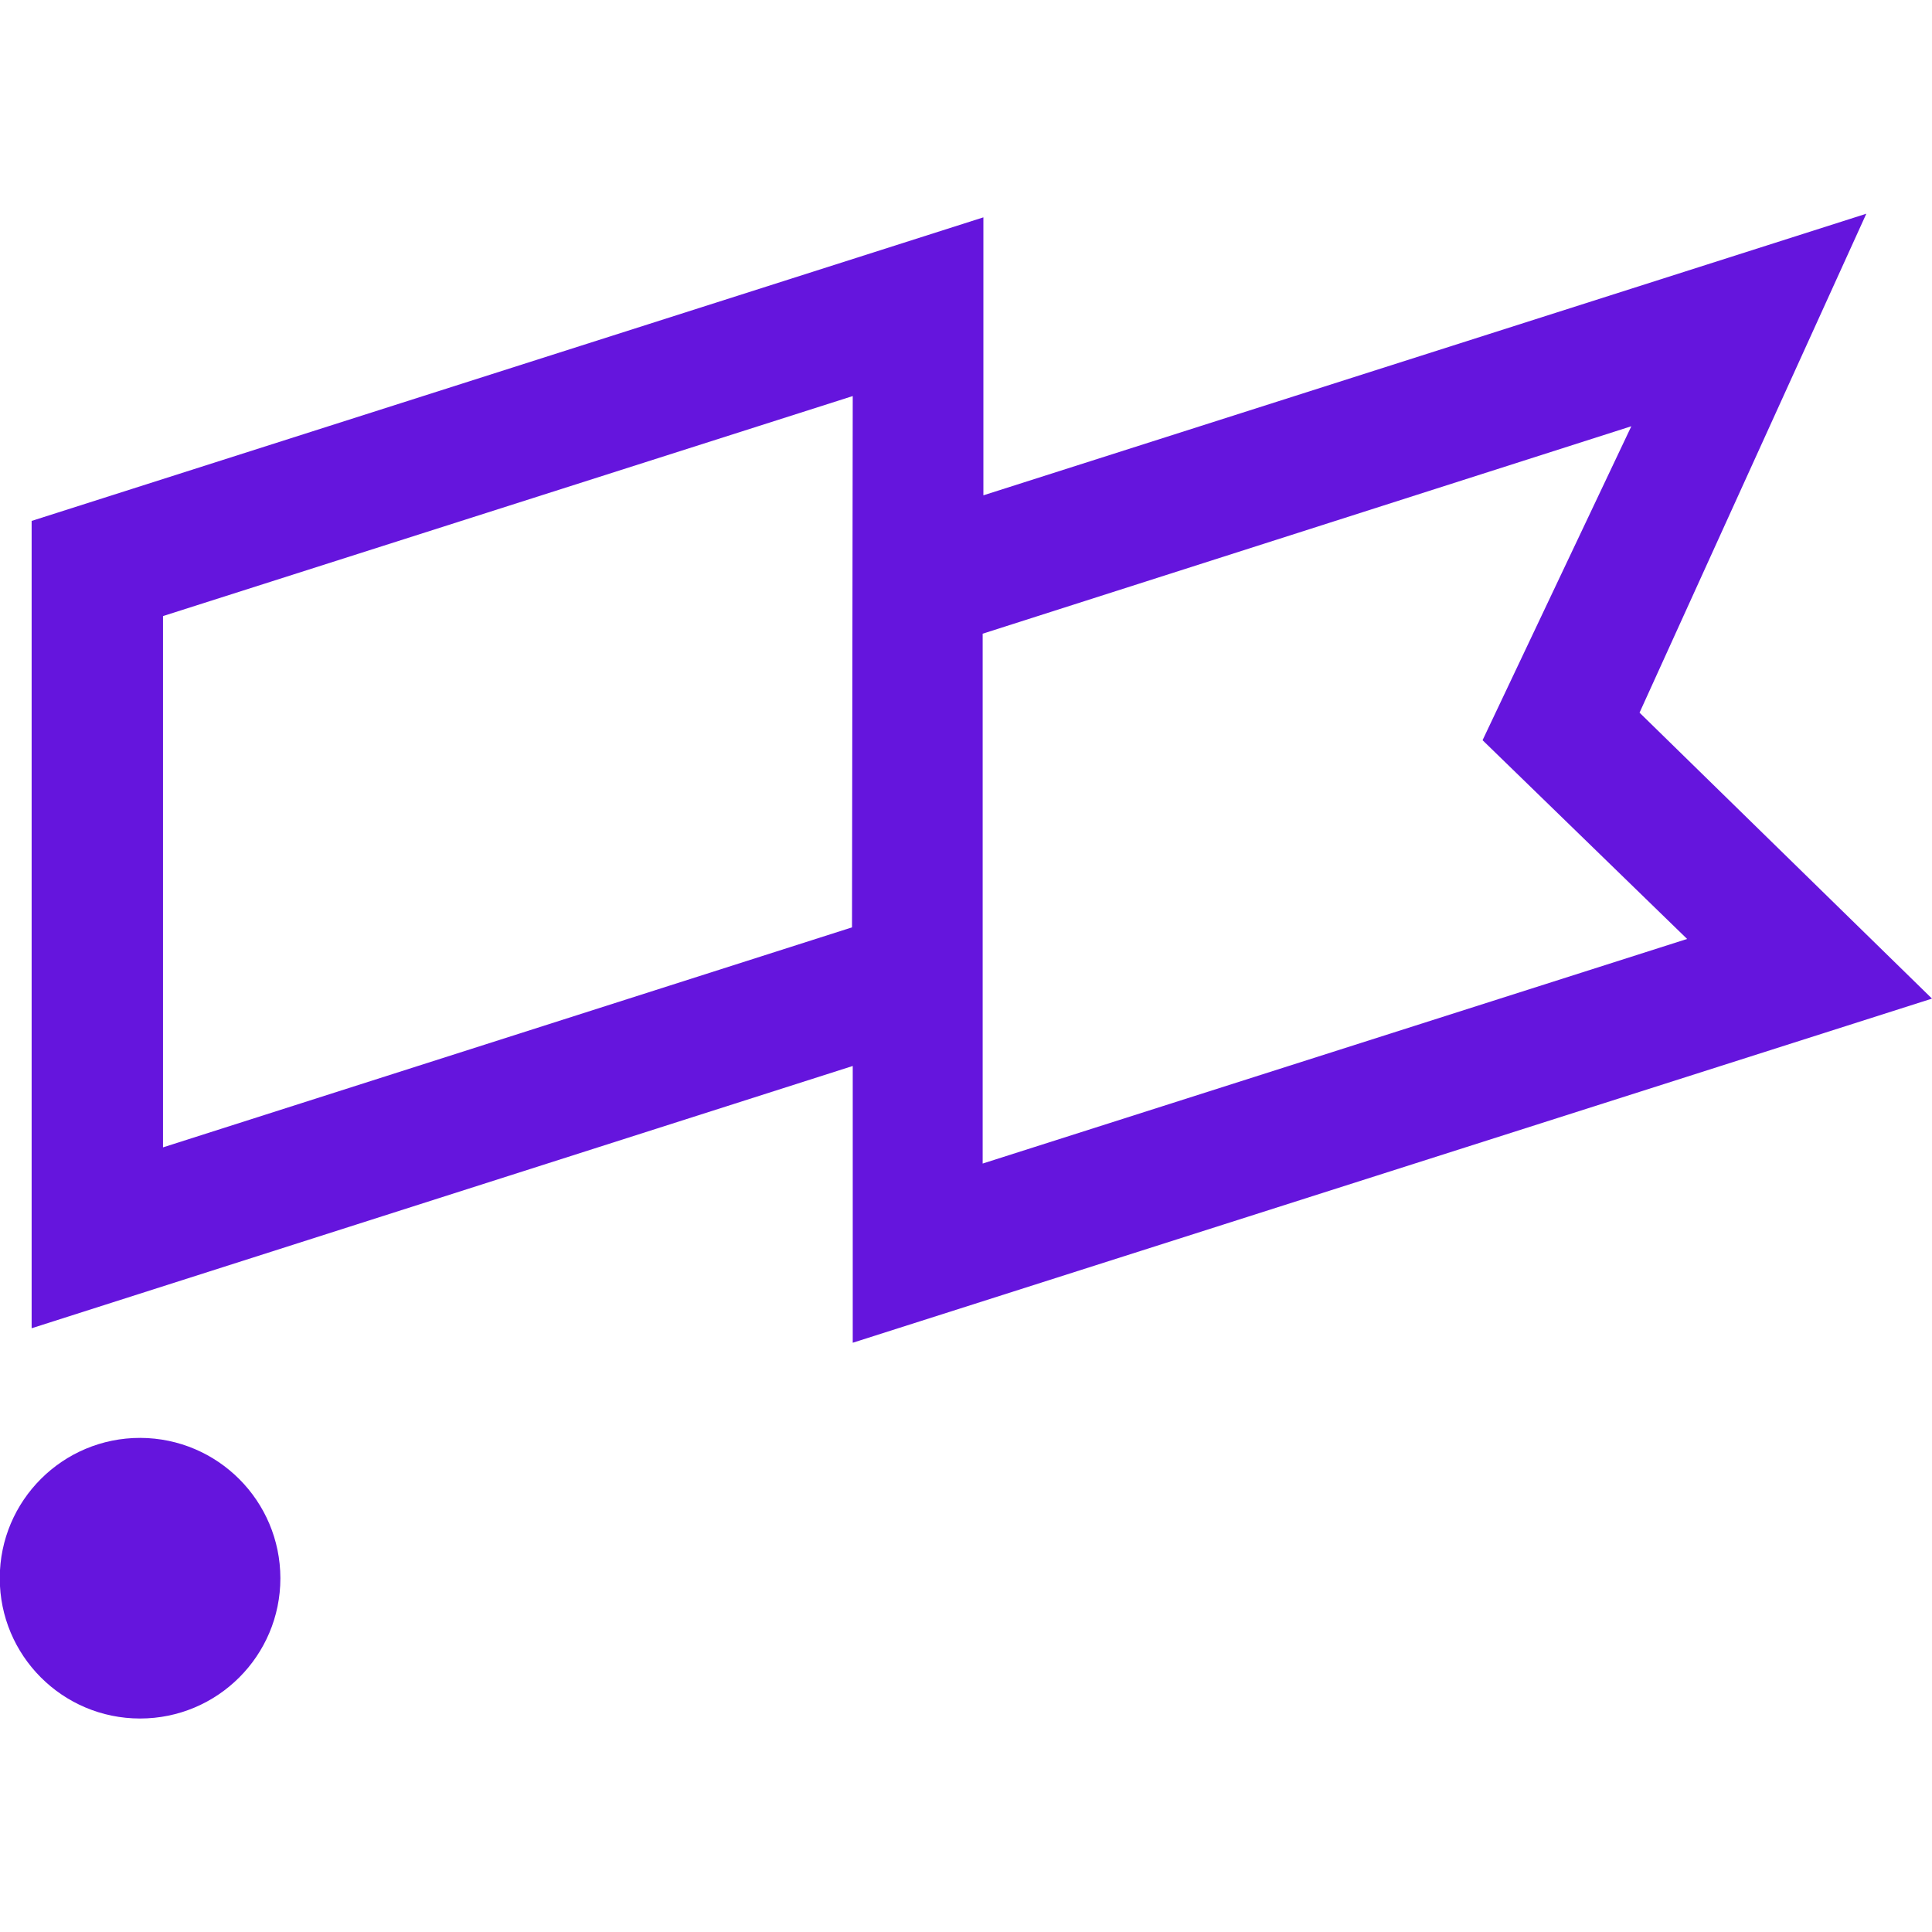
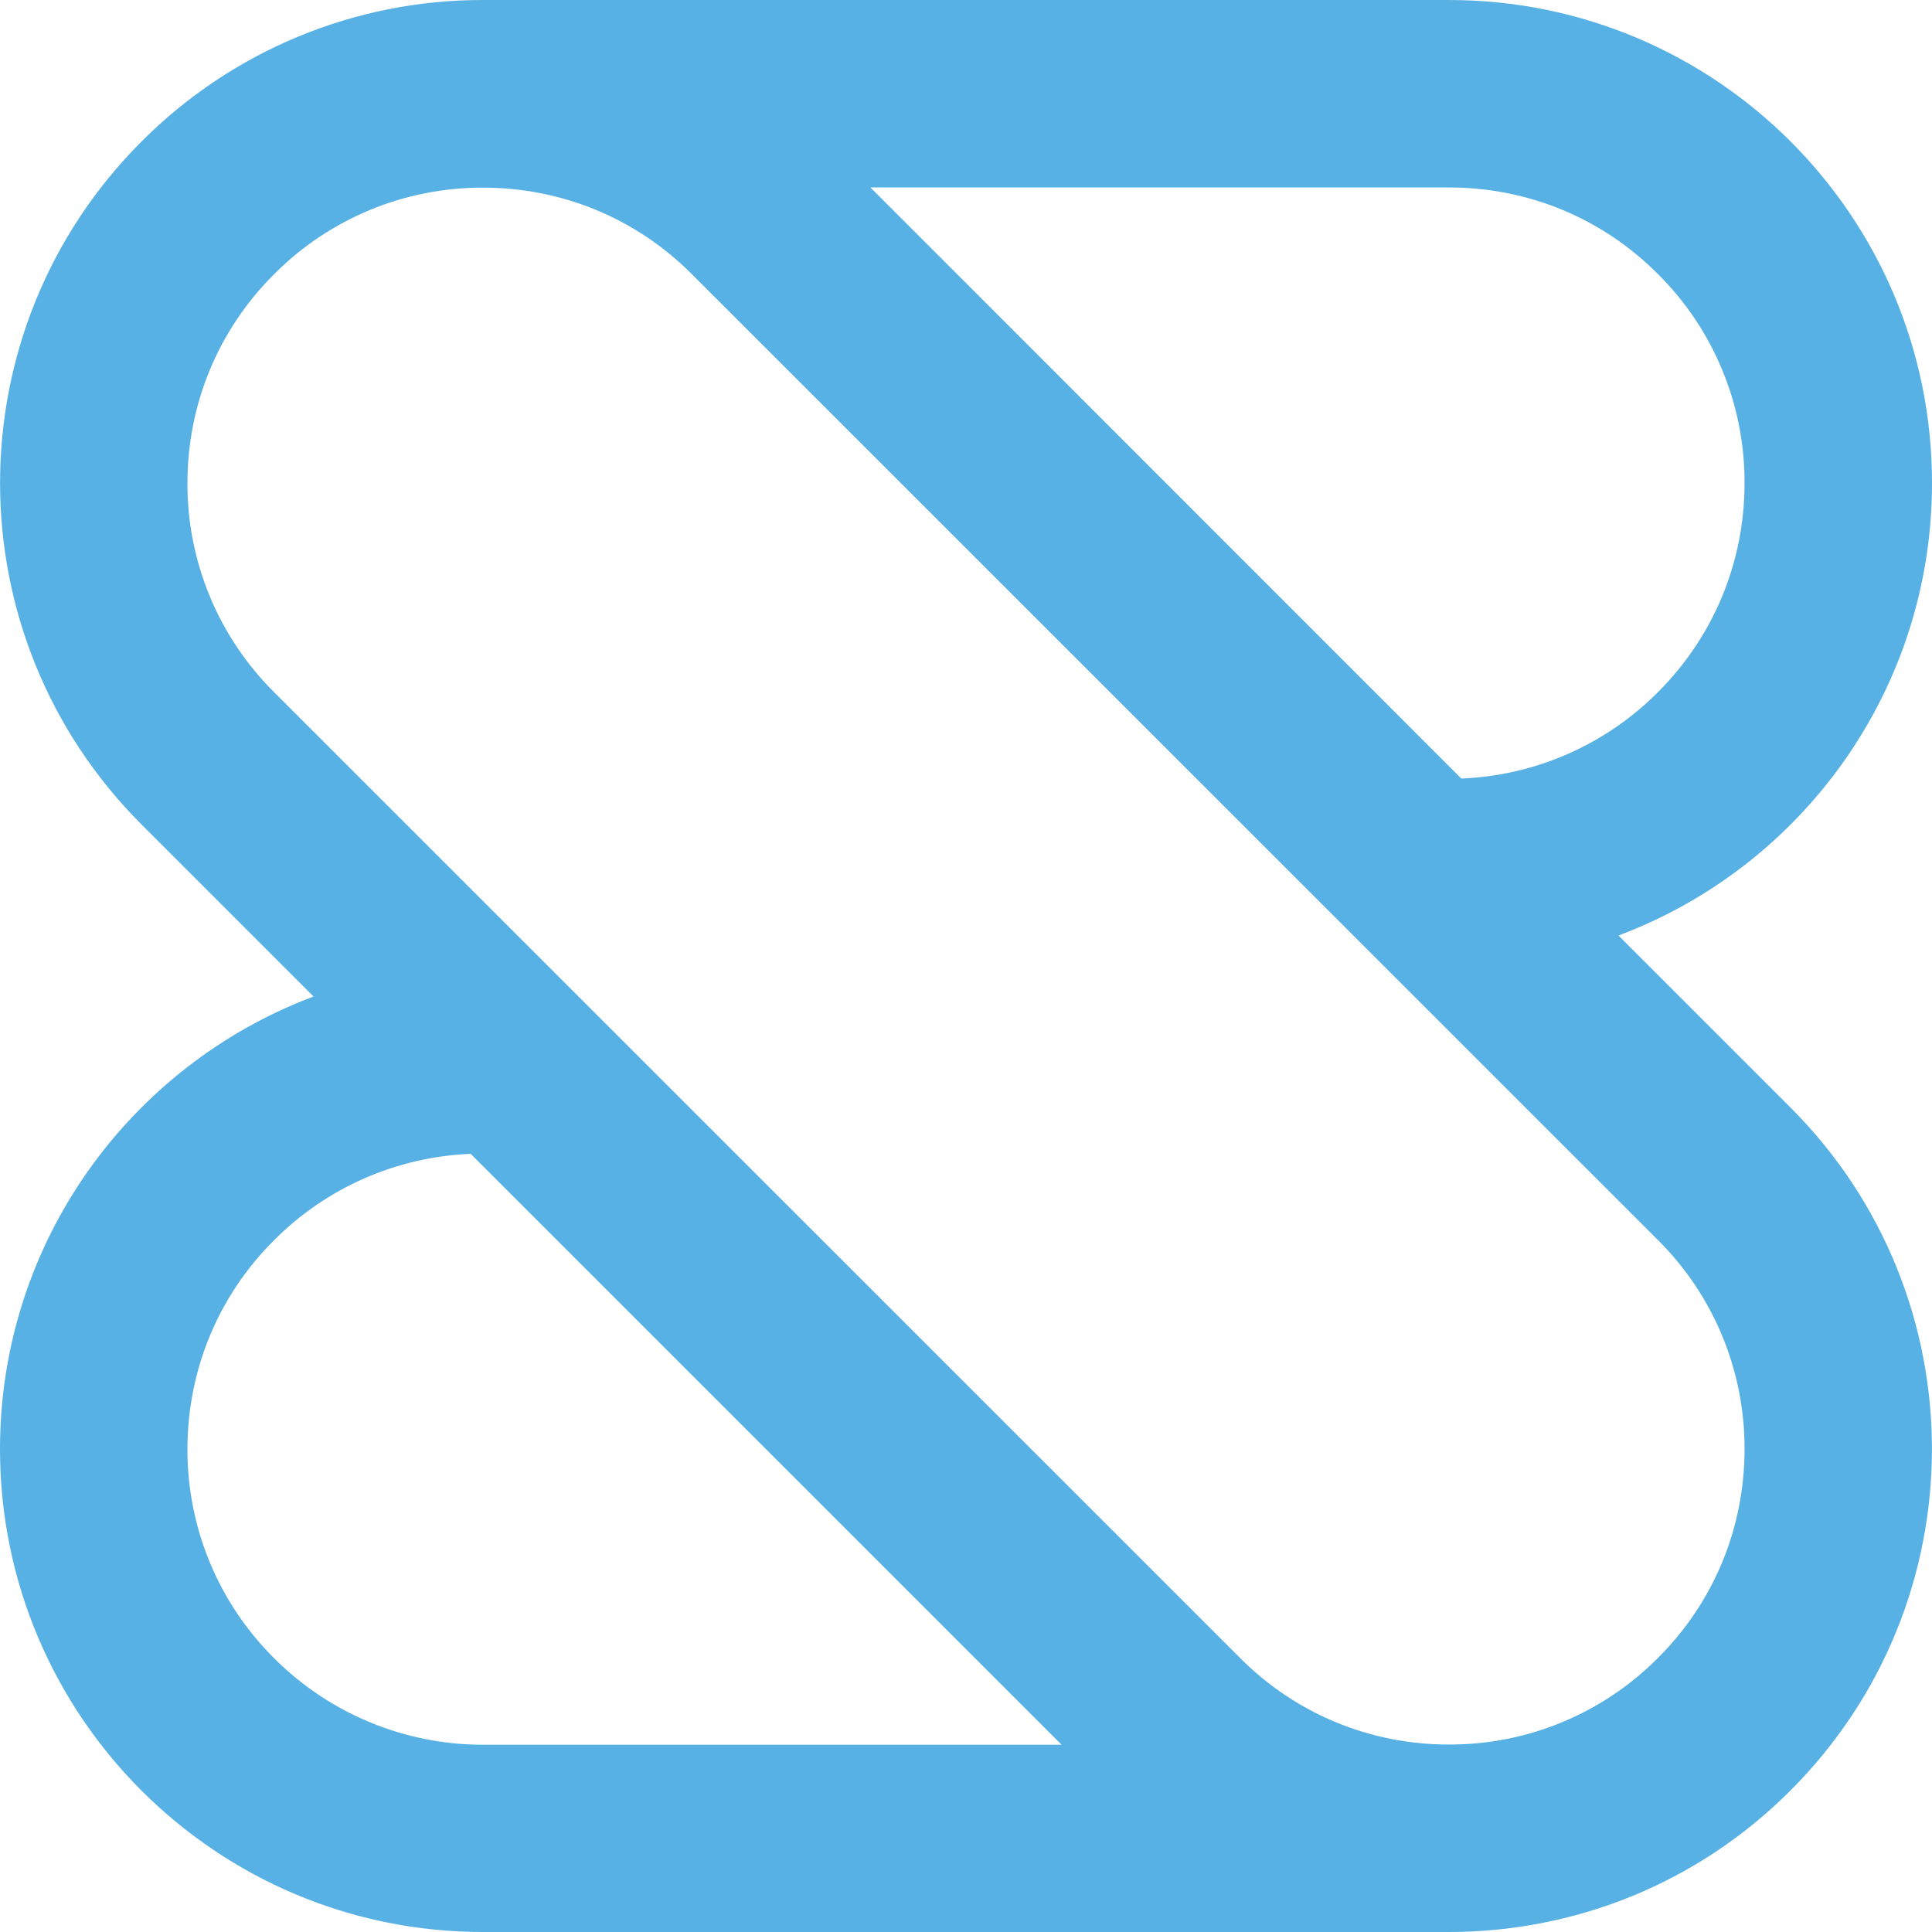
- <svg xmlns="http://www.w3.org/2000/svg" viewBox="0 0 80 80">
-   <path d="M5.81 59.54a5.81 5.81 0 105.8 5.81 5.82 5.82 0 00-5.8-5.81zM77.28 8.85L40.72 20.51V9L1.31 21.57V55l34-10.86V55.6L80 41.35 67.89 29.51zm-42 29.55L6.75 47.51v-22l28.56-9.11zm34.58.48l-29.17 9.3V26.24l26.86-8.59-6.16 13z" fill="#6515dd" />
+ <svg xmlns="http://www.w3.org/2000/svg" fill="none" viewBox="0 0 80 80">
+   <path d="M80 20C80 8.952 71.048 0 60 0H20A19.916 19.916 0 0 0 5.86 5.86c-7.81 7.81-7.81 20.47 0 28.28l7.123 7.123C5.399 44.112 0 51.429 0 60c0 11.048 8.952 20 20 20h40c5.115 0 10.239-1.95 14.14-5.86 7.81-7.81 7.81-20.47 0-28.28l-7.123-7.123C74.601 35.897 80 28.58 80 20ZM11.348 68.66a12.146 12.146 0 0 1-3.586-8.652c0-3.27 1.27-6.346 3.586-8.652a12.168 12.168 0 0 1 8.142-3.578l24.468 24.468H20a12.214 12.214 0 0 1-8.652-3.585Zm57.304-17.312A12.146 12.146 0 0 1 72.238 60c0 3.27-1.27 6.346-3.586 8.652A12.146 12.146 0 0 1 60 72.238c-3.27 0-6.346-1.27-8.652-3.586l-40-39.992a12.146 12.146 0 0 1-3.586-8.652c0-3.27 1.27-6.345 3.586-8.652A12.146 12.146 0 0 1 20 7.77c3.27 0 6.346 1.27 8.652 3.586l40 39.992Zm0-22.688a12.168 12.168 0 0 1-8.142 3.578L36.042 7.762H60c3.27 0 6.346 1.27 8.652 3.586A12.146 12.146 0 0 1 72.238 20c0 3.27-1.27 6.346-3.586 8.66Z" fill="#58B1E4" />
</svg>
